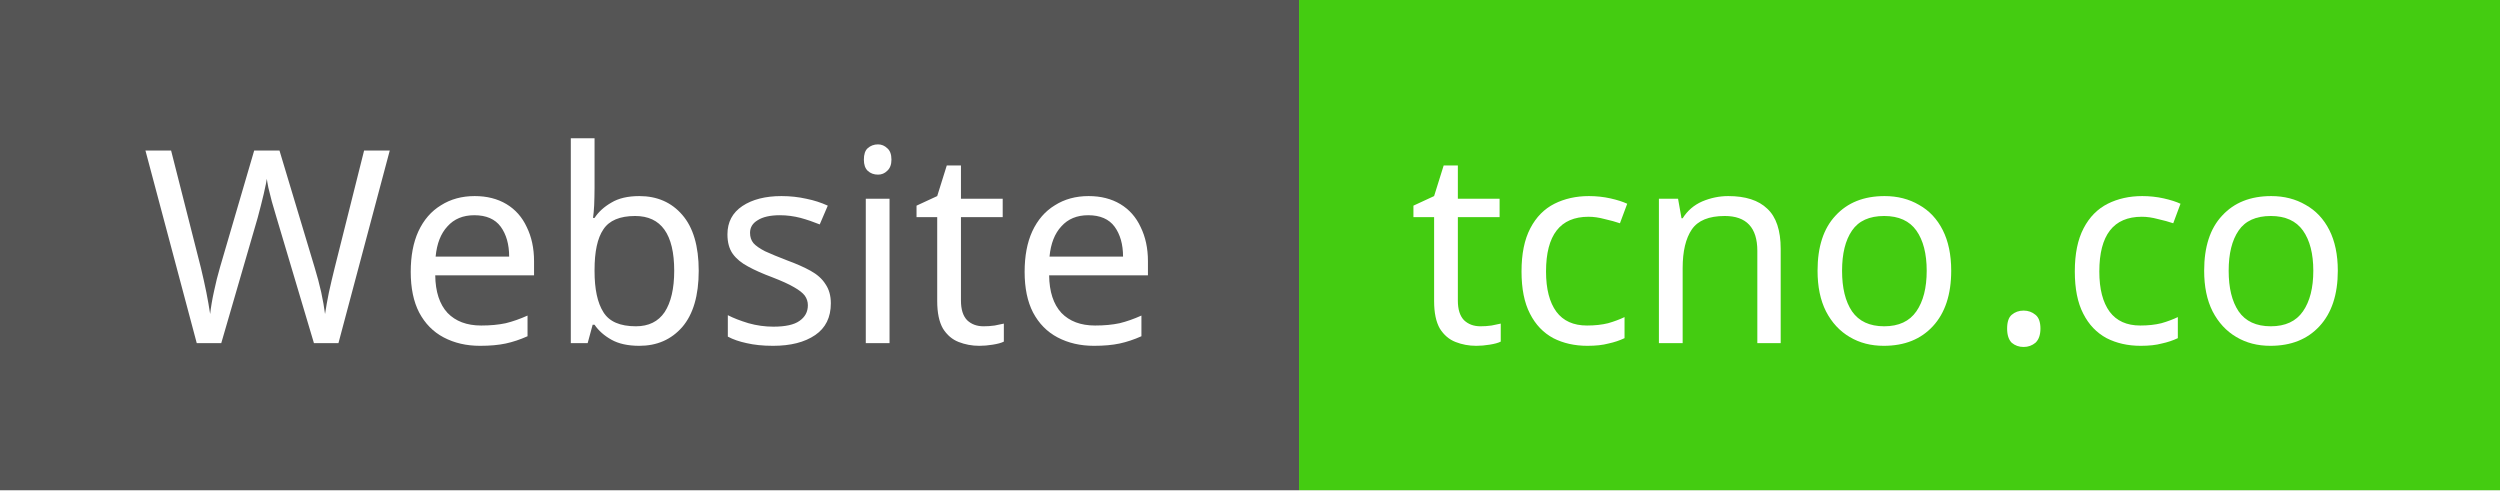
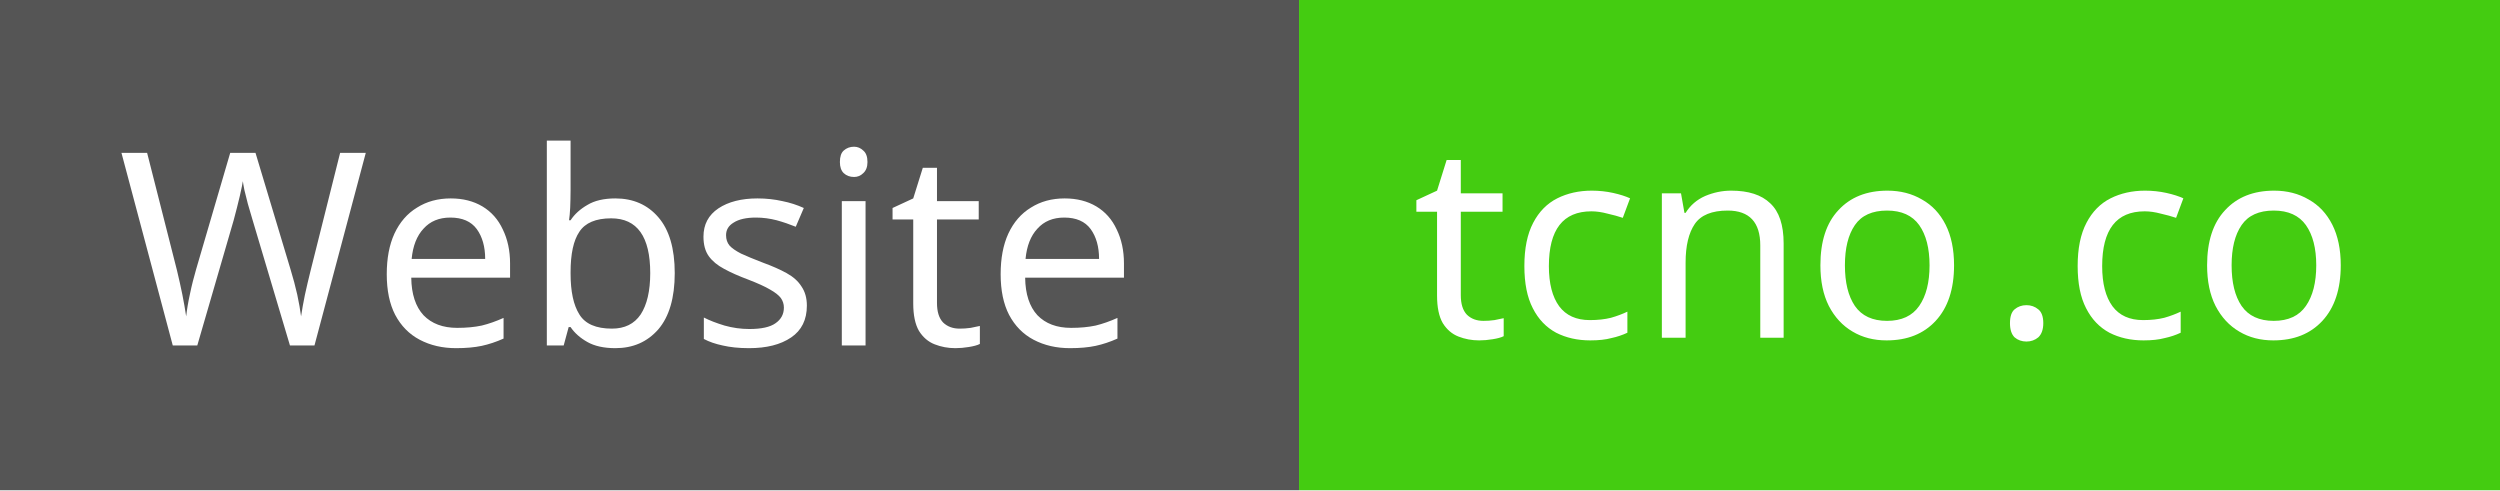
- <svg xmlns="http://www.w3.org/2000/svg" width="100%" height="100%" viewBox="0 0 102 20" version="1.1" xml:space="preserve" style="fill-rule:evenodd;clip-rule:evenodd;stroke-linejoin:round;stroke-miterlimit:1.414;">
+ <svg xmlns="http://www.w3.org/2000/svg" width="100%" height="100%" viewBox="0 0 102 20" version="1.1" xml:space="preserve" style="fill-rule:evenodd;clip-rule:evenodd;stroke-linejoin:round;stroke-miterlimit:2;">
  <g>
-     <rect x="0" y="0" width="53" height="20" style="fill:#555;fill-rule:nonzero;" />
-     <rect x="53" y="0" width="49" height="20" style="fill:#4c1;fill-rule:nonzero;" />
+     <rect x="0" y="0" width="53" height="20" style="fill:rgb(85,85,85);" />
+     <rect x="53" y="0" width="49" height="20" style="fill:rgb(68,204,17);" />
  </g>
-   <g>
-     <text x="5.809px" y="14px" style="font-family:'Verdana', sans-serif;font-size:11px;fill:#fff;">W<tspan x="16.148px 22.701px " y="14px 14px ">eb</tspan>site</text>
-     <text x="57.498px" y="14px" style="font-family:'Verdana', sans-serif;font-size:11px;fill:#fff;">tcno<tspan x="81.093px 85.095px " y="14px 14px ">.c</tspan>o</text>
+   <g transform="matrix(1,0,0,1,4.83032,14.0955)">
+     <text x="0px" y="0px" style="font-family:'Verdana', sans-serif;font-size:11px;fill:white;">W<tspan x="10.339px 16.892px " y="0px 0px ">eb</tspan>site</text>
+   </g>
+   <g transform="matrix(1,0,0,1,57.6162,13.7786)">
+     <text x="0px" y="0px" style="font-family:'Verdana', sans-serif;font-size:11px;fill:white;">tcno<tspan x="23.595px 27.597px " y="0px 0px ">.c</tspan>o</text>
  </g>
</svg>
